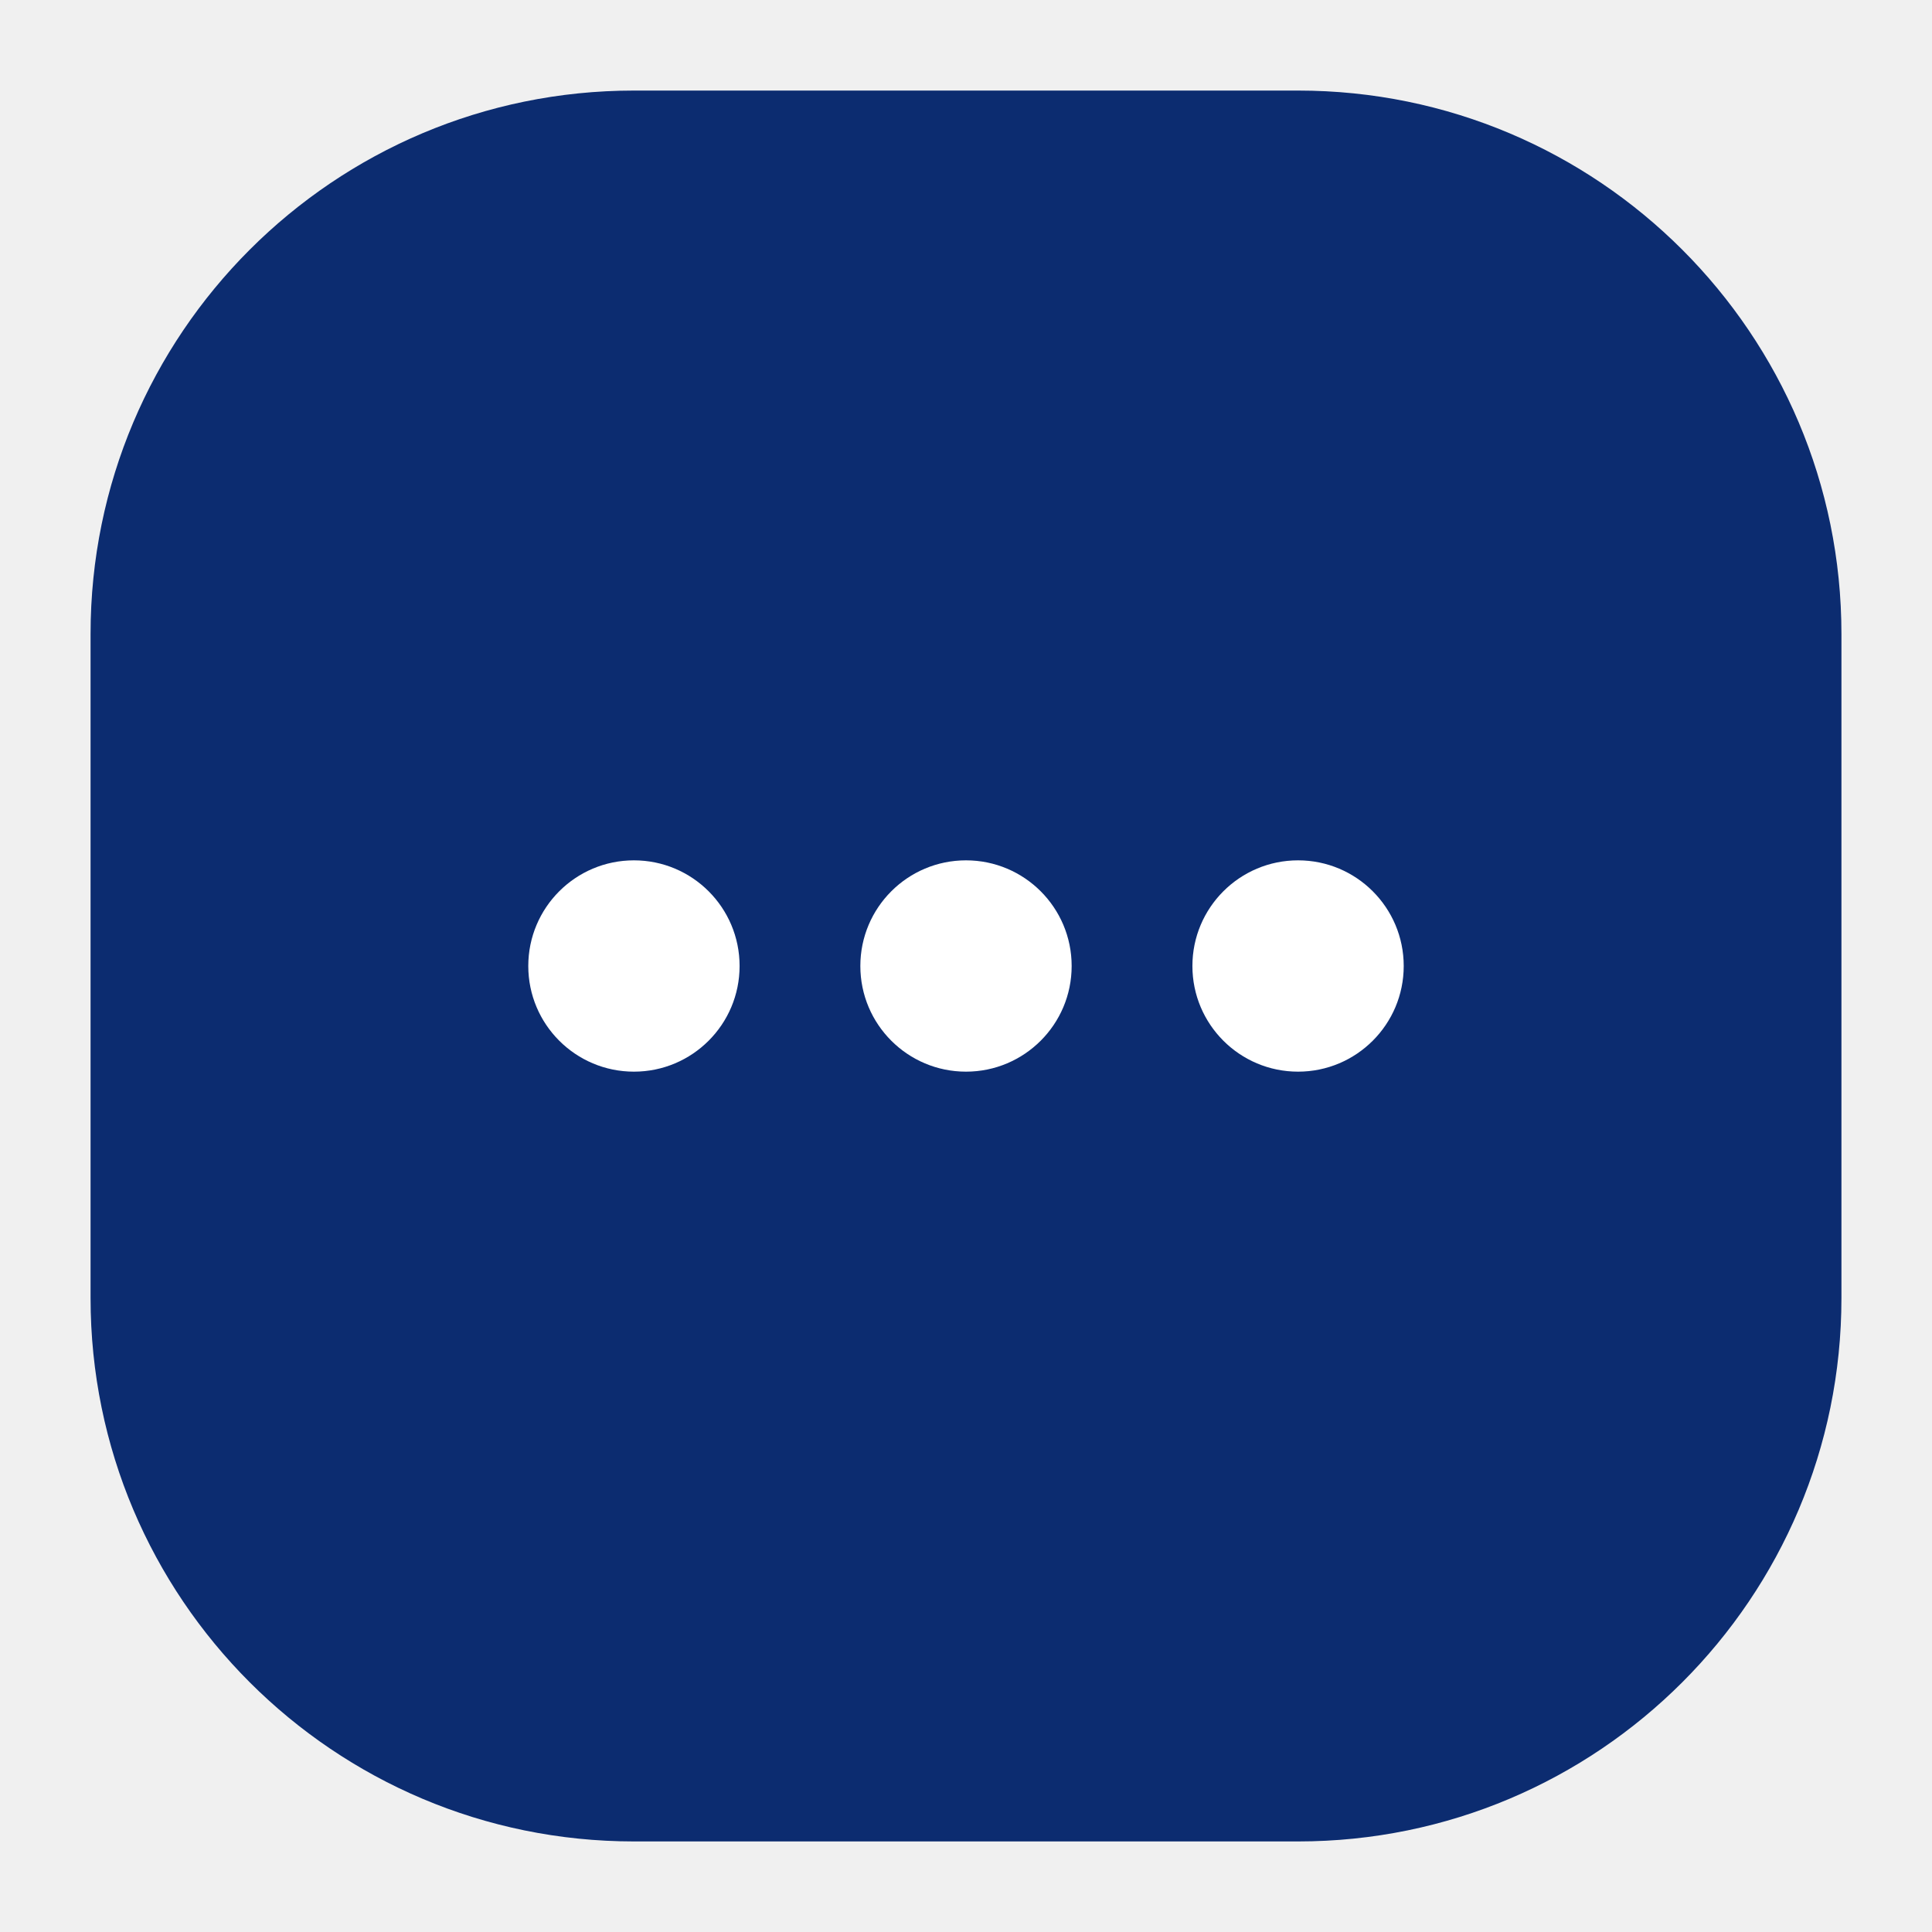
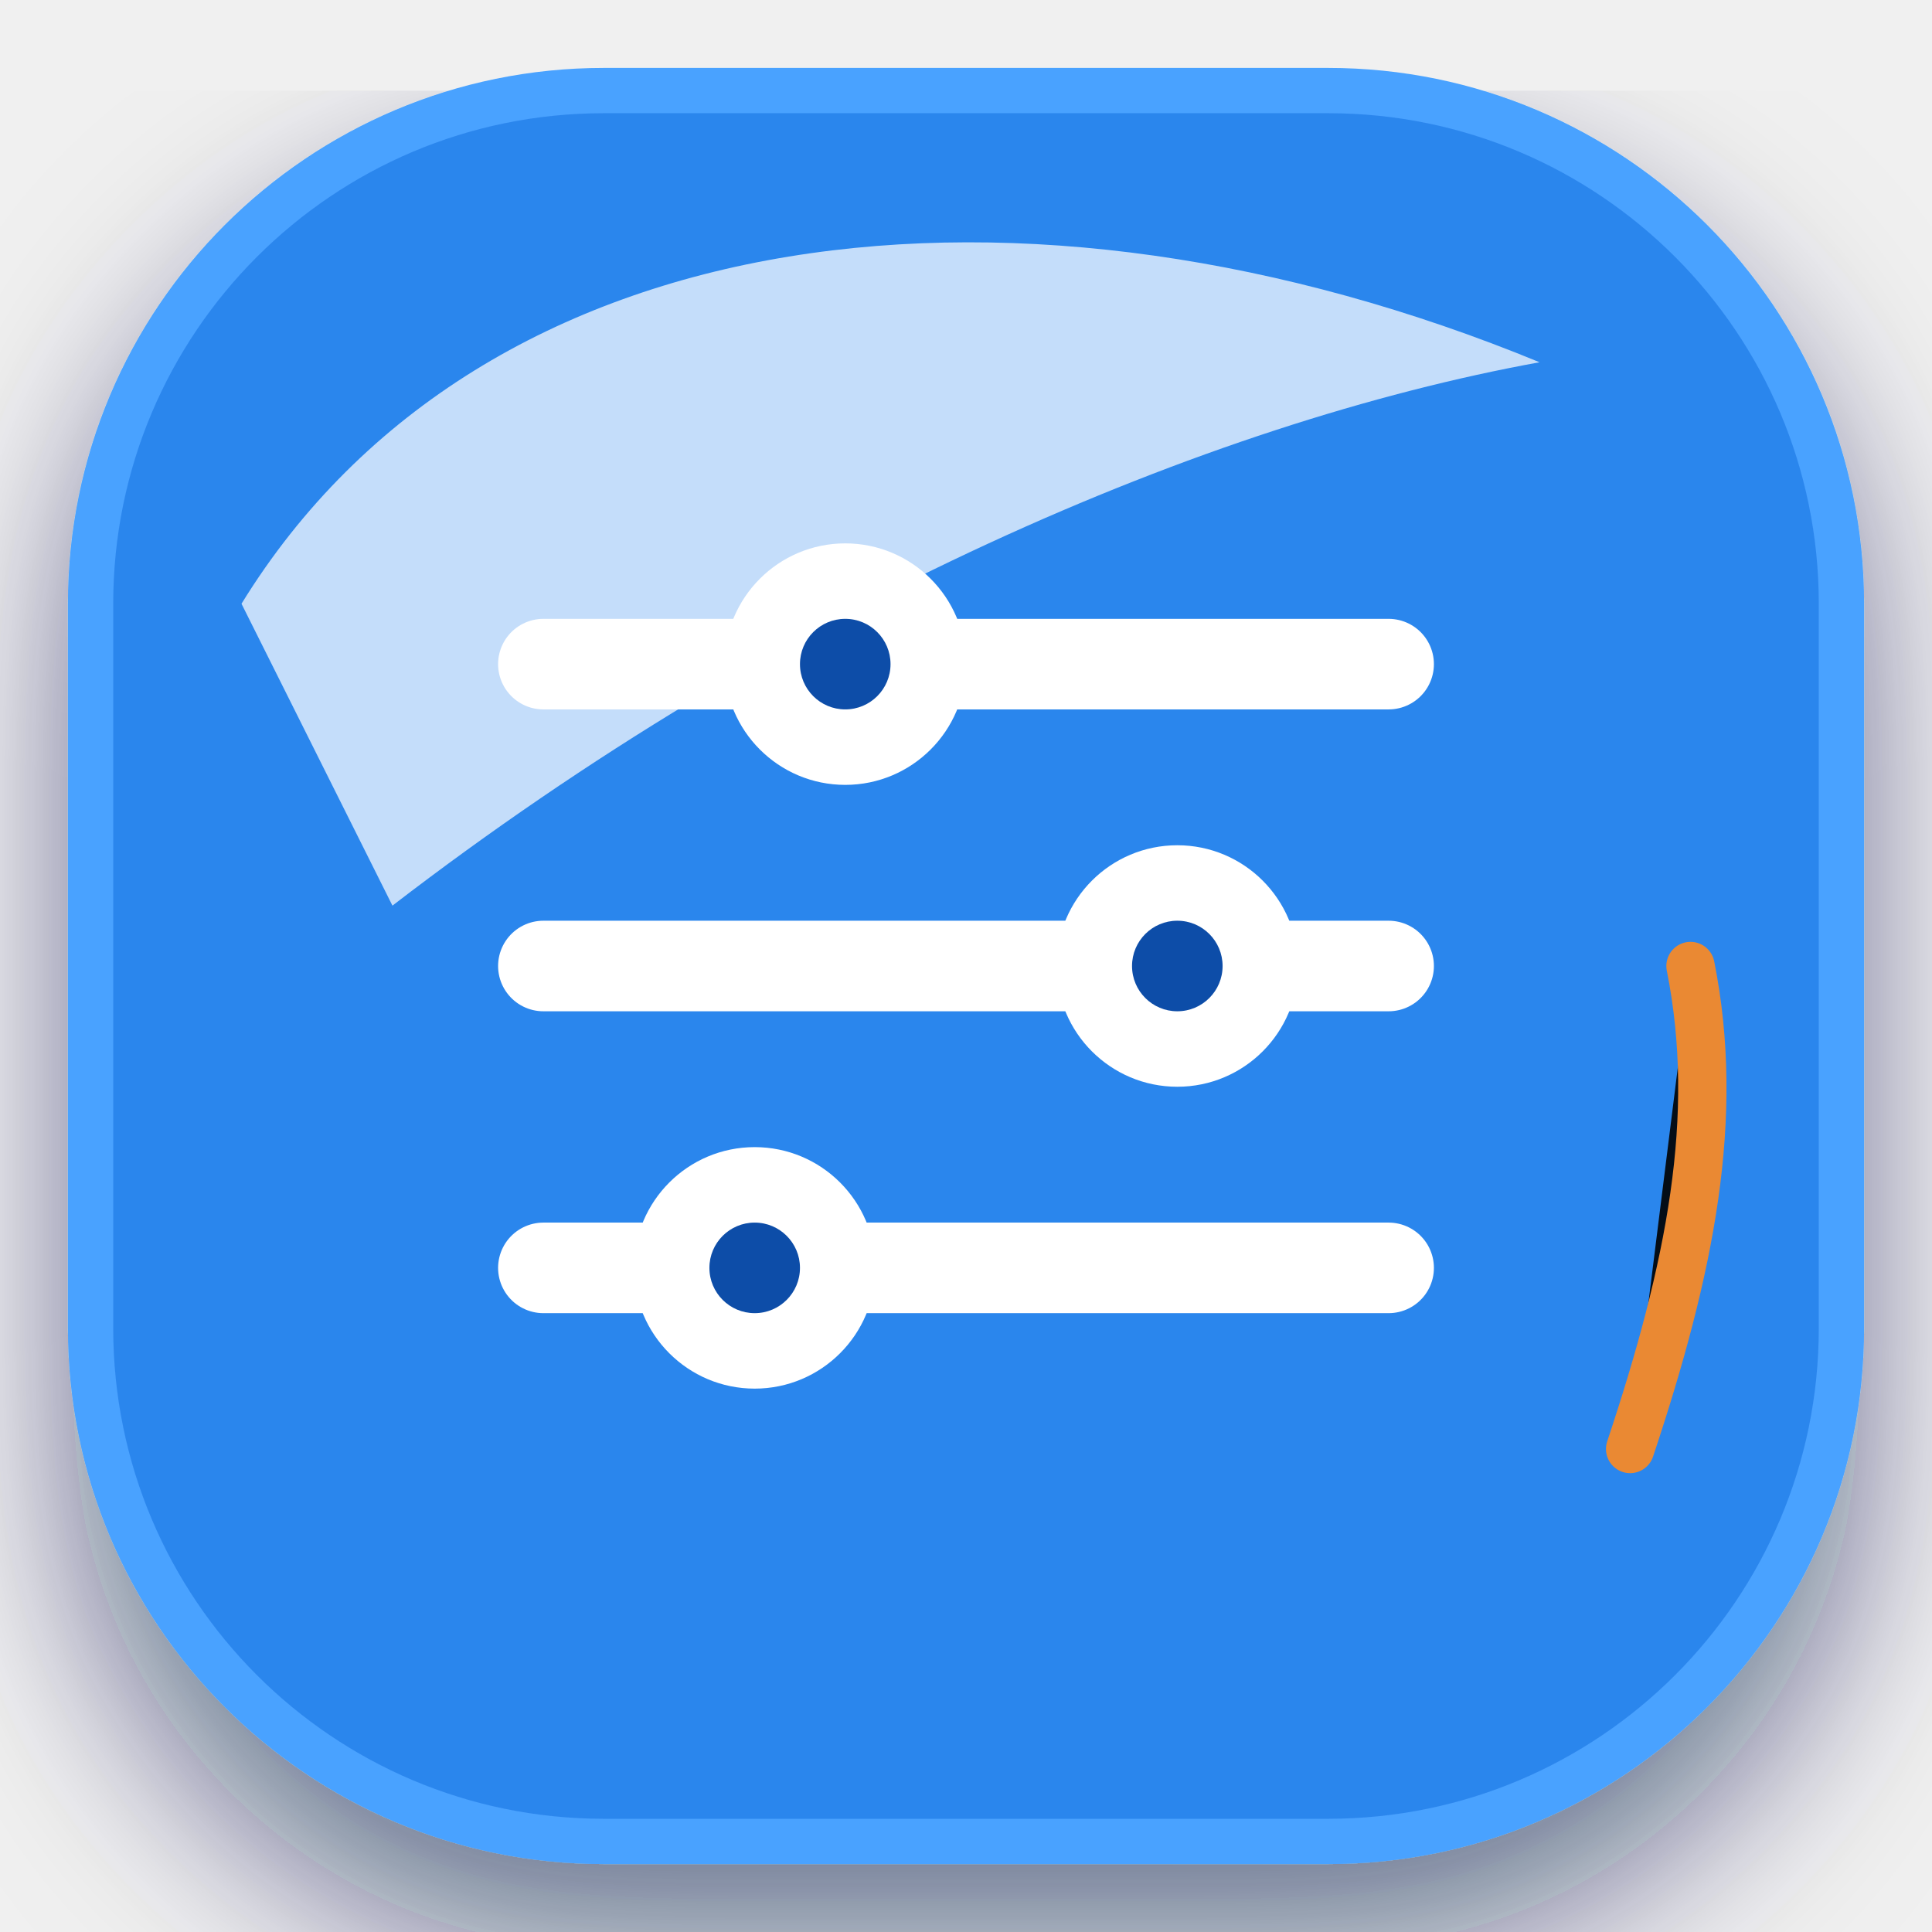
<svg xmlns="http://www.w3.org/2000/svg" viewBox="0 0 64 64">
-   <rect x="3" y="3" width="58" height="58" rx="18" fill="#0C2C70" />
-   <circle cx="21" cy="32" r="3.5" fill="#fff" />
-   <circle cx="32" cy="32" r="3.5" fill="#fff" />
-   <circle cx="43" cy="32" r="3.5" fill="#fff" />
+   <defs>
+     <linearGradient id="b" x1="8" y1="5" x2="55" y2="59">
+       <stop stop-color="#2c86ed" />
+       <stop offset=".42" stop-color="#0d3f9a" />
+       <stop offset="1" stop-color="#031536" />
+     </linearGradient>
+     <linearGradient id="h" x1="12" y1="7" x2="42" y2="35">
+       <stop stop-color="#fff" stop-opacity=".72" />
+       <stop offset="1" stop-color="#fff" stop-opacity="0" />
+     </linearGradient>
+     <filter id="s">
+       <feDropShadow dx="0" dy="3" stdDeviation="3" flood-color="#001b48" flood-opacity=".55" />
+     </filter>
+   </defs>
+   <rect x="3" y="3" width="58" height="58" rx="17" fill="url(#b)" stroke="#49a2ff" stroke-width="1.5" filter="url(#s)" />
+   <path d="M8 20C16 7 34 5 51 12c-11 2-25 8-38 18z" fill="url(#h)" />
+   <path d="M54 48c2-6 3-11 2-16" stroke="#ff8a1f" stroke-width="1.6" stroke-linecap="round" opacity=".9" />
+   <g stroke="#fff" stroke-width="3" stroke-linecap="round">
+     <path d="M18 22h28" />
+     <path d="M18 32h28" />
+     <path d="M18 42h28" />
+   </g>
+   <circle cx="28" cy="22" r="4" fill="#fff" />
+   <circle cx="39" cy="32" r="4" fill="#fff" />
+   <circle cx="25" cy="42" r="4" fill="#fff" />
+   <g fill="#0d4da8">
+     <circle cx="28" cy="22" r="1.5" />
+     <circle cx="39" cy="32" r="1.5" />
+     <circle cx="25" cy="42" r="1.5" />
+   </g>
</svg>
